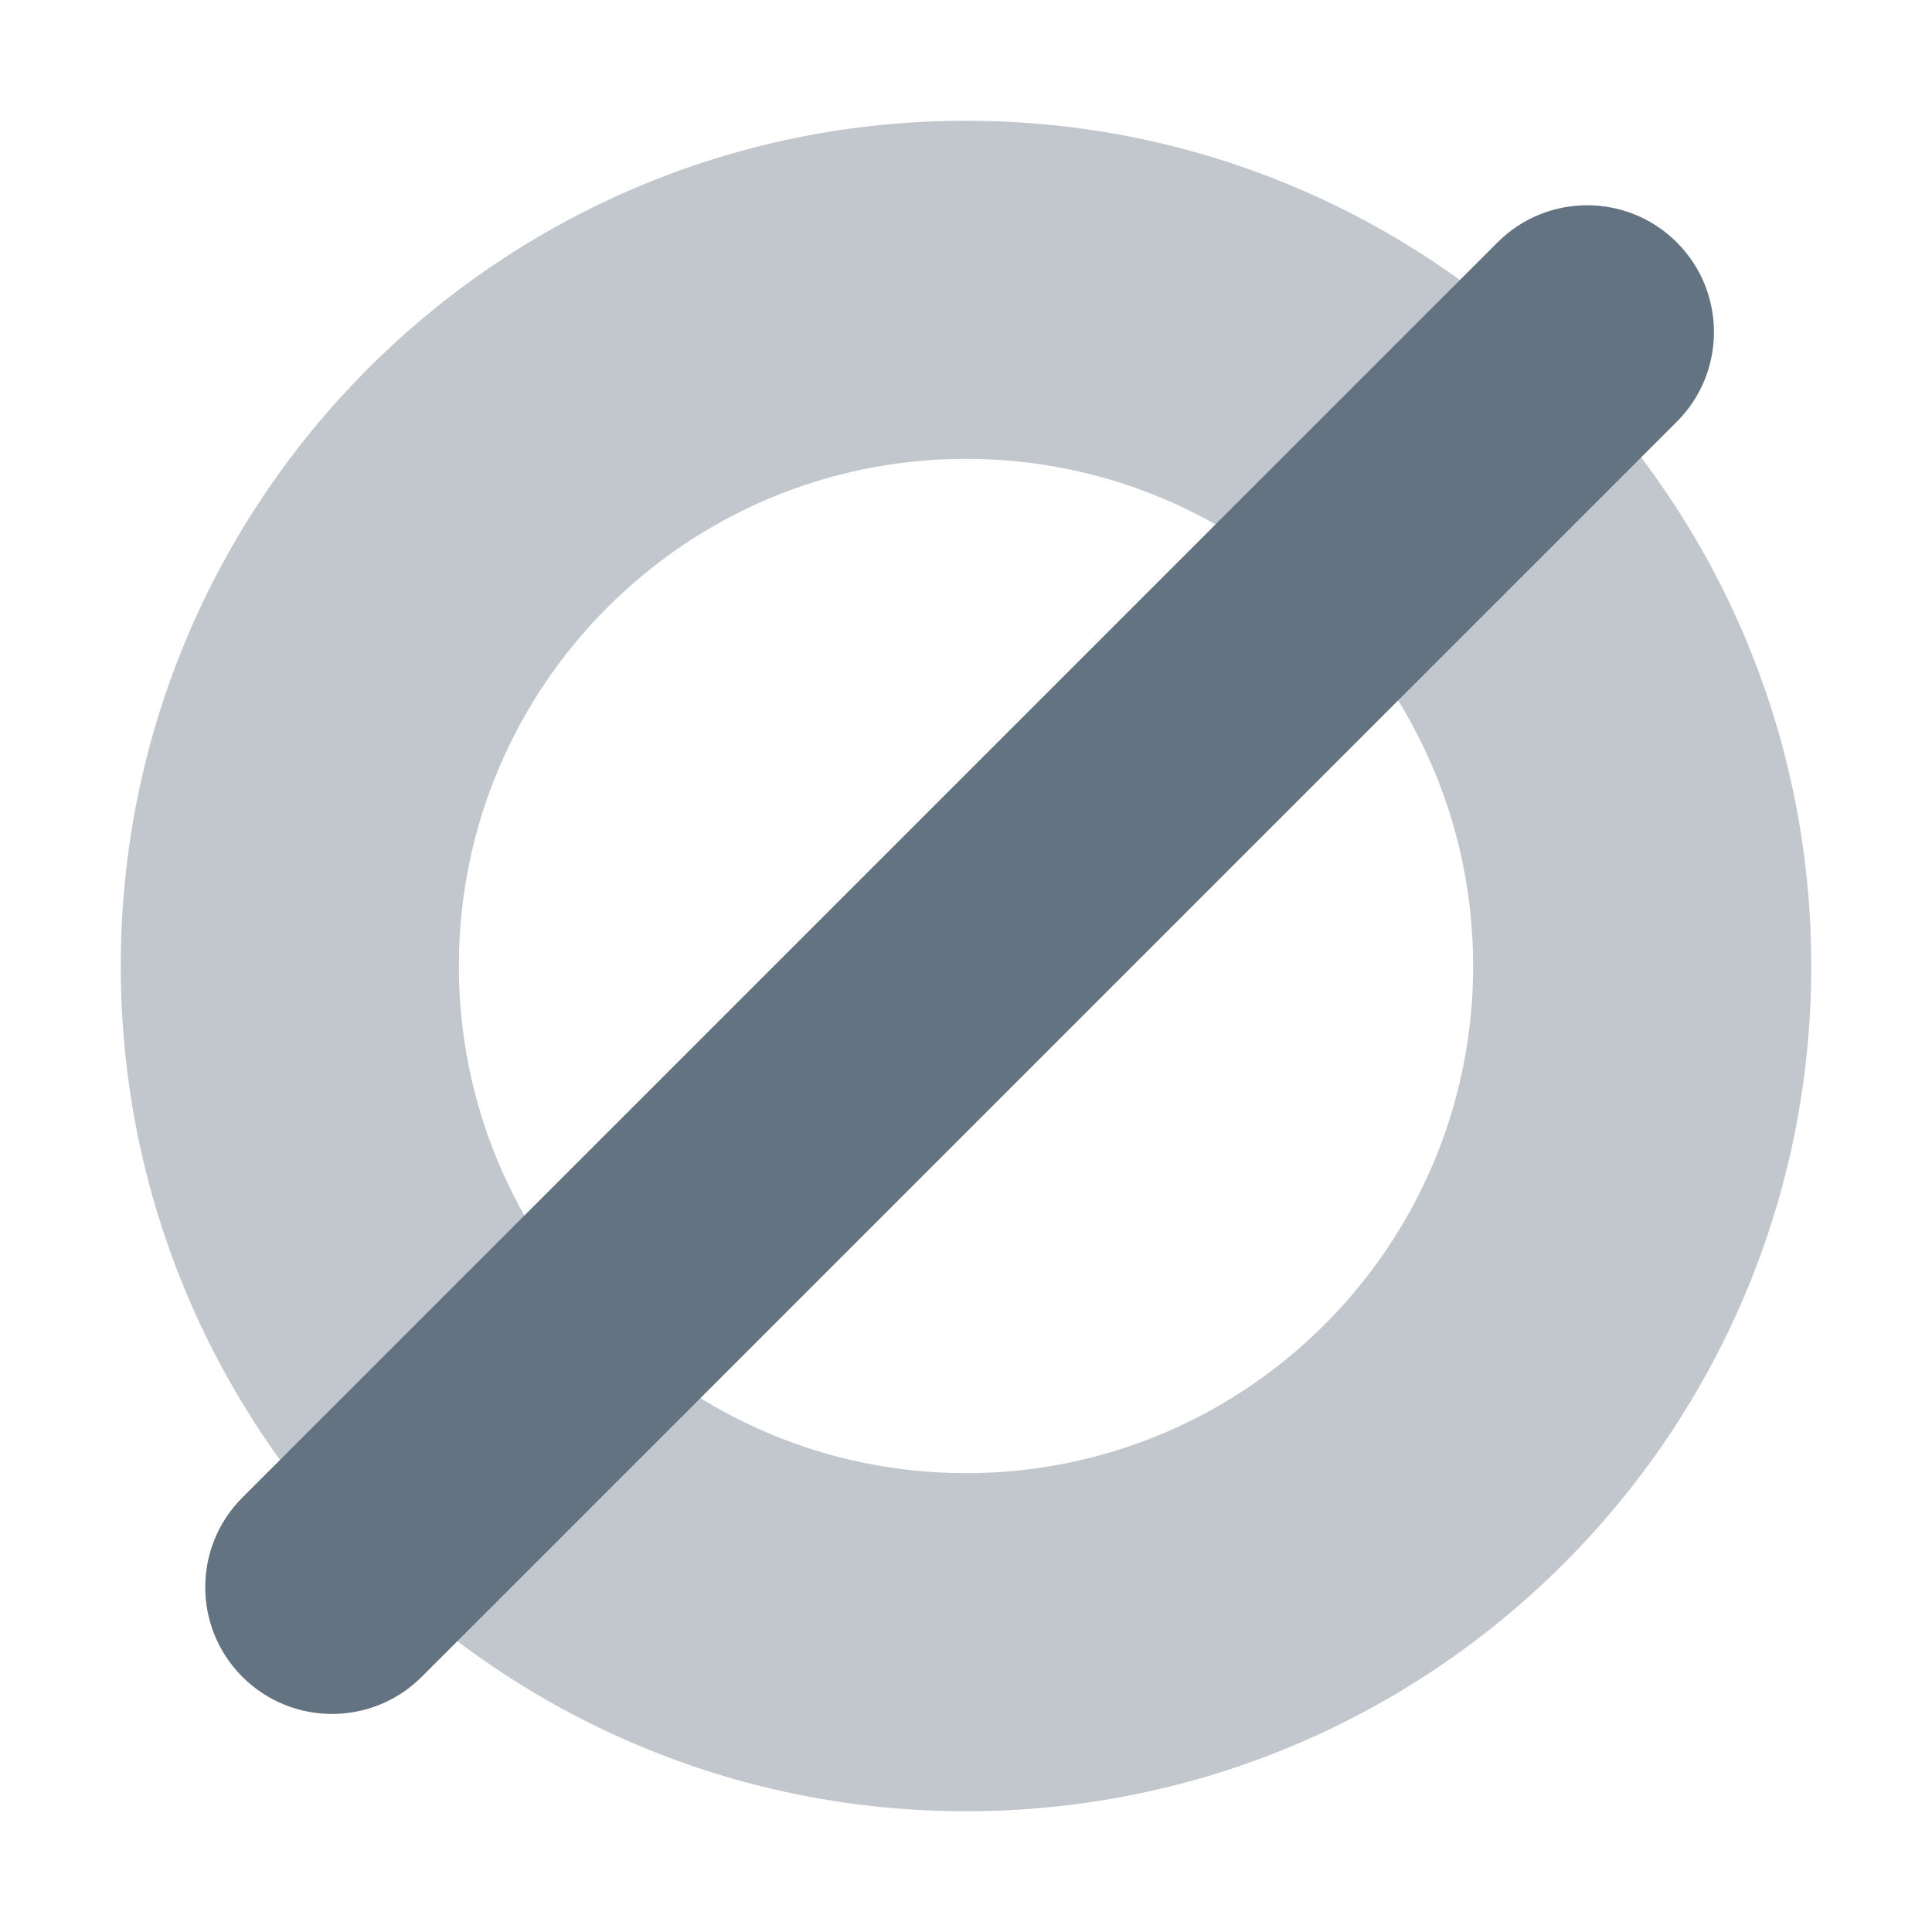
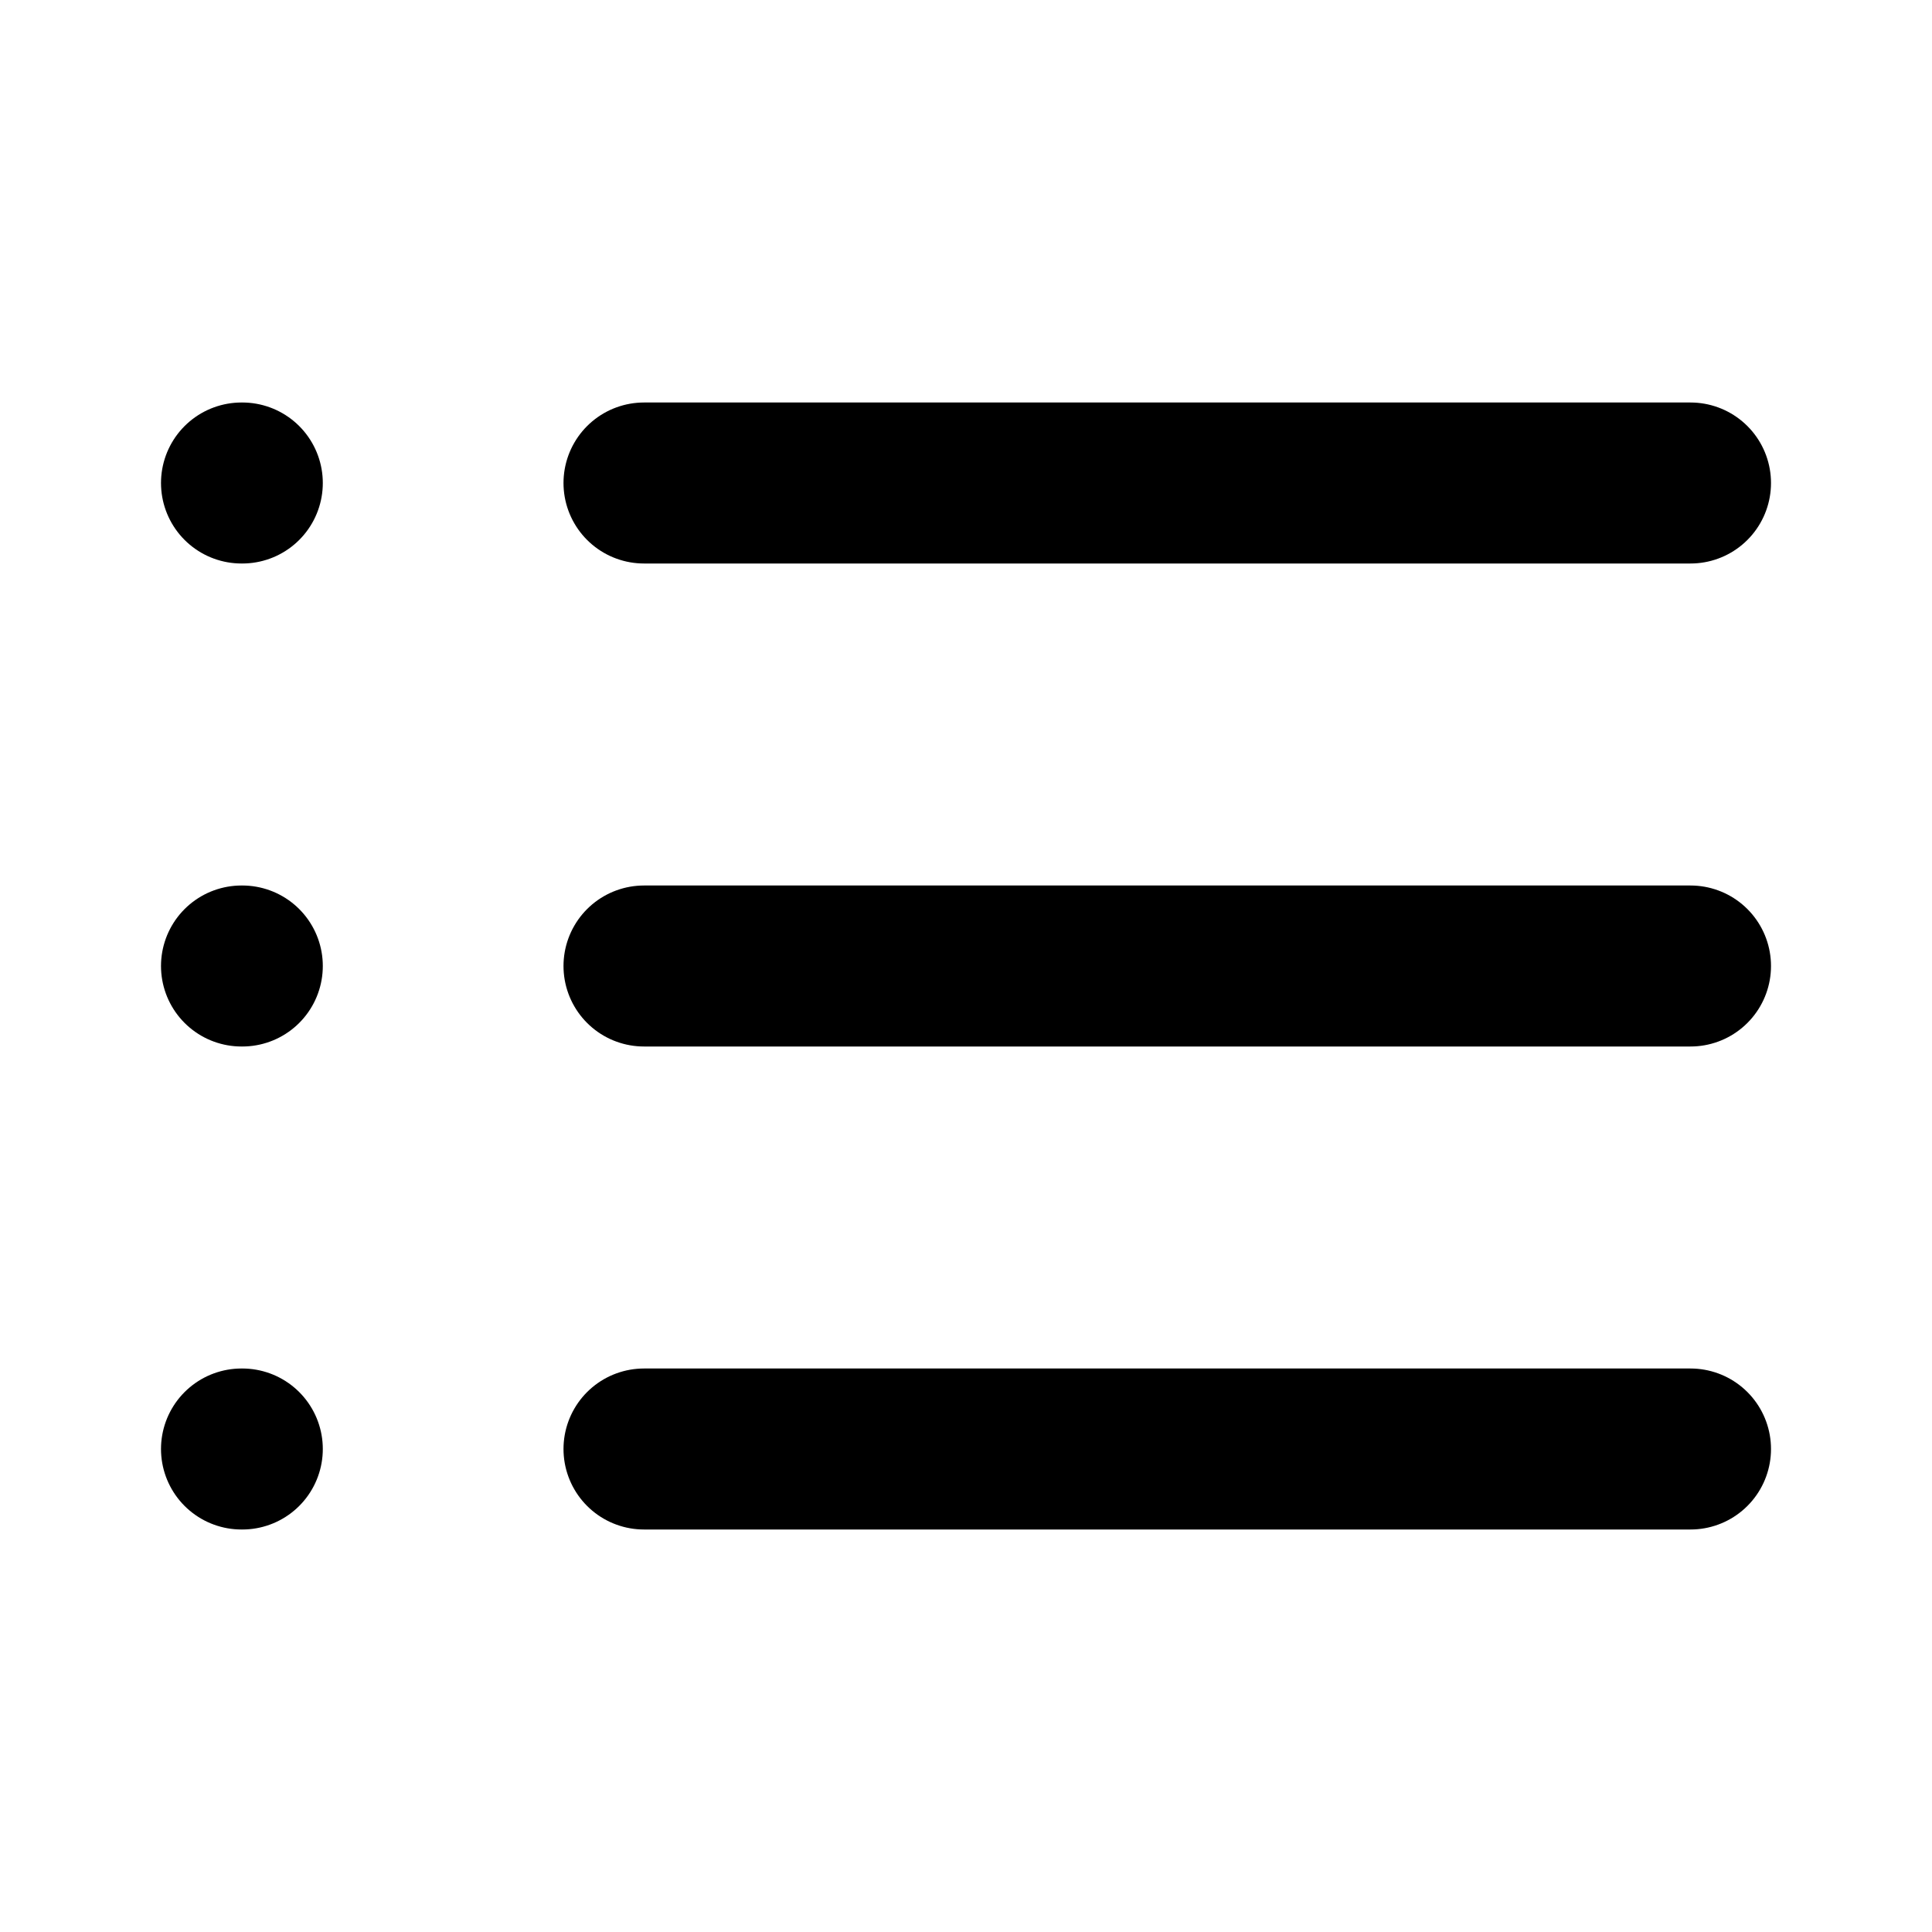
- <svg xmlns="http://www.w3.org/2000/svg" width="24" height="24" viewBox="0 0 24 24" fill="none">
-   <path opacity="0.4" fill-rule="evenodd" clip-rule="evenodd" d="M12 22.5C17.799 22.5 22.5 17.799 22.5 12C22.5 6.201 17.799 1.5 12 1.5C6.201 1.5 1.5 6.201 1.5 12C1.5 17.799 6.201 22.5 12 22.5ZM12 18.3C15.479 18.3 18.3 15.479 18.3 12C18.3 8.521 15.479 5.7 12 5.7C8.521 5.7 5.7 8.521 5.7 12C5.7 15.479 8.521 18.3 12 18.3Z" fill="#637381" />
-   <path d="M18.603 3.011C19.218 2.396 20.215 2.396 20.83 3.011C21.445 3.626 21.445 4.624 20.83 5.239L5.239 20.83C4.623 21.445 3.626 21.445 3.011 20.83C2.396 20.215 2.396 19.218 3.011 18.603L18.603 3.011Z" fill="#637381" />
+ <svg xmlns="http://www.w3.org/2000/svg" width="24" height="24" viewBox="0 0 24 24">
+   <path fill="none" stroke="currentColor" stroke-linecap="round" stroke-linejoin="round" stroke-width="2" d="M8 6h13M8 12h13M8 18h13M3 6h.01M3 12h.01M3 18h.01" />
</svg>
